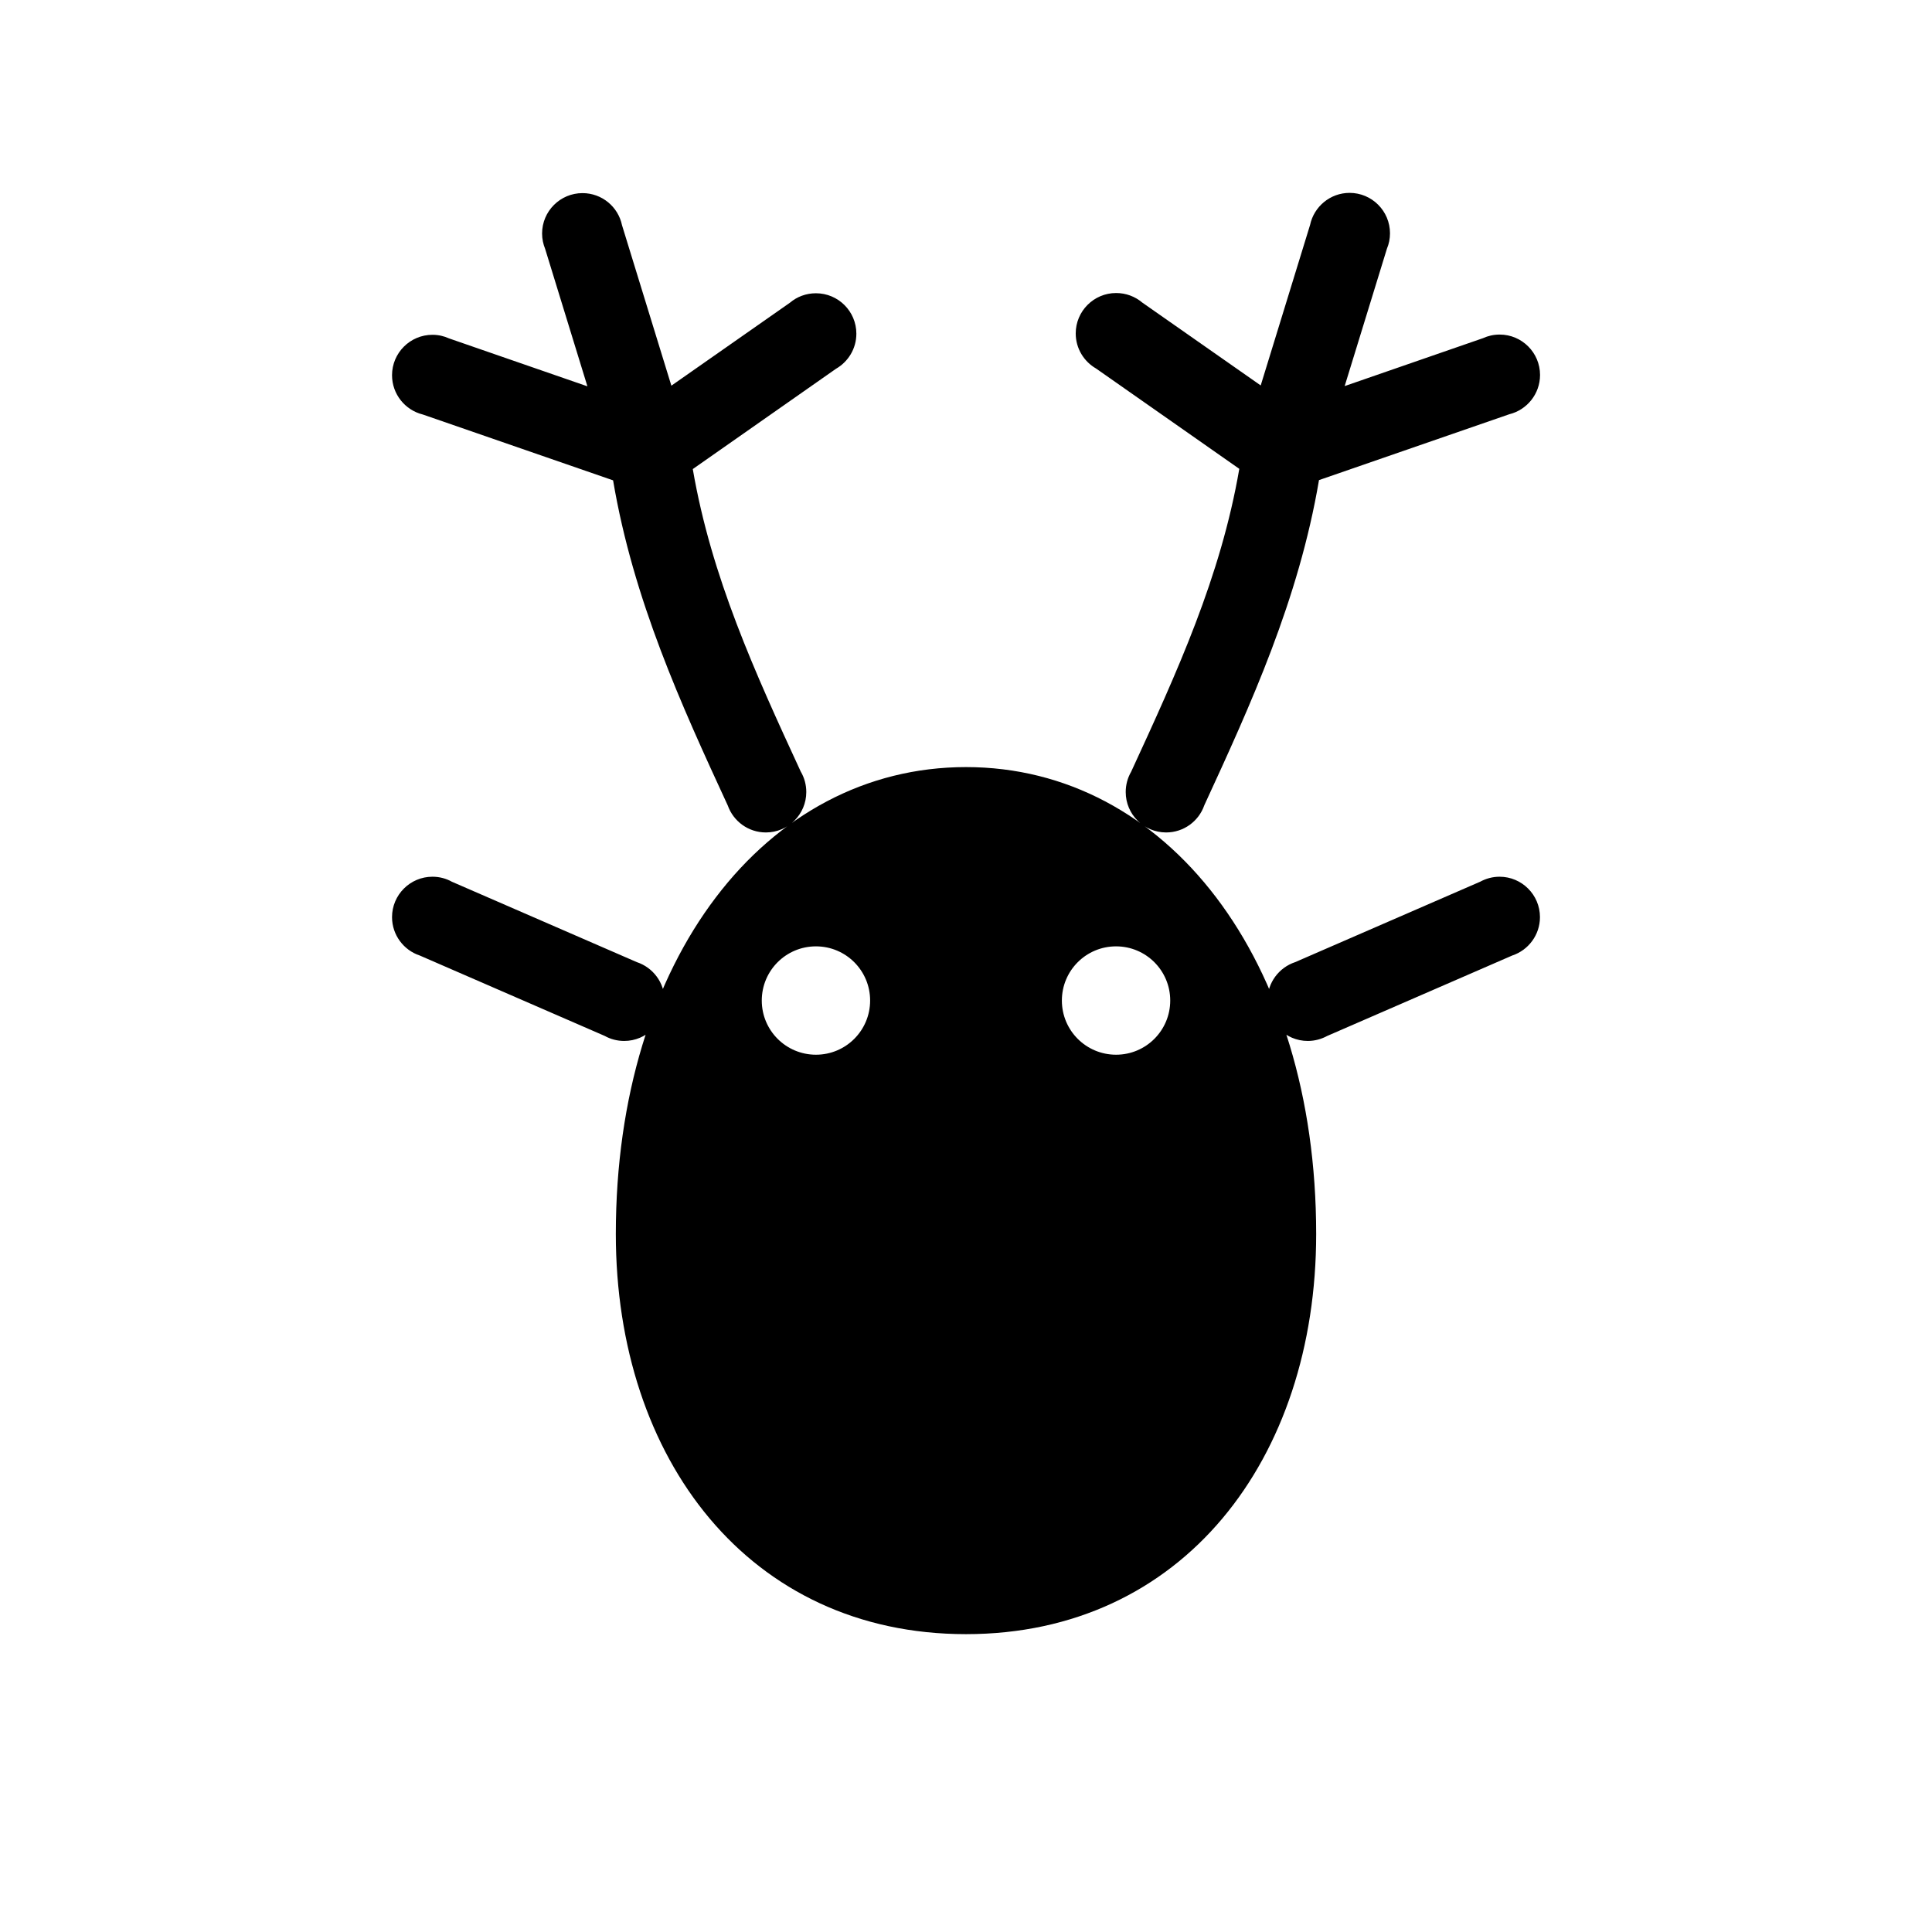
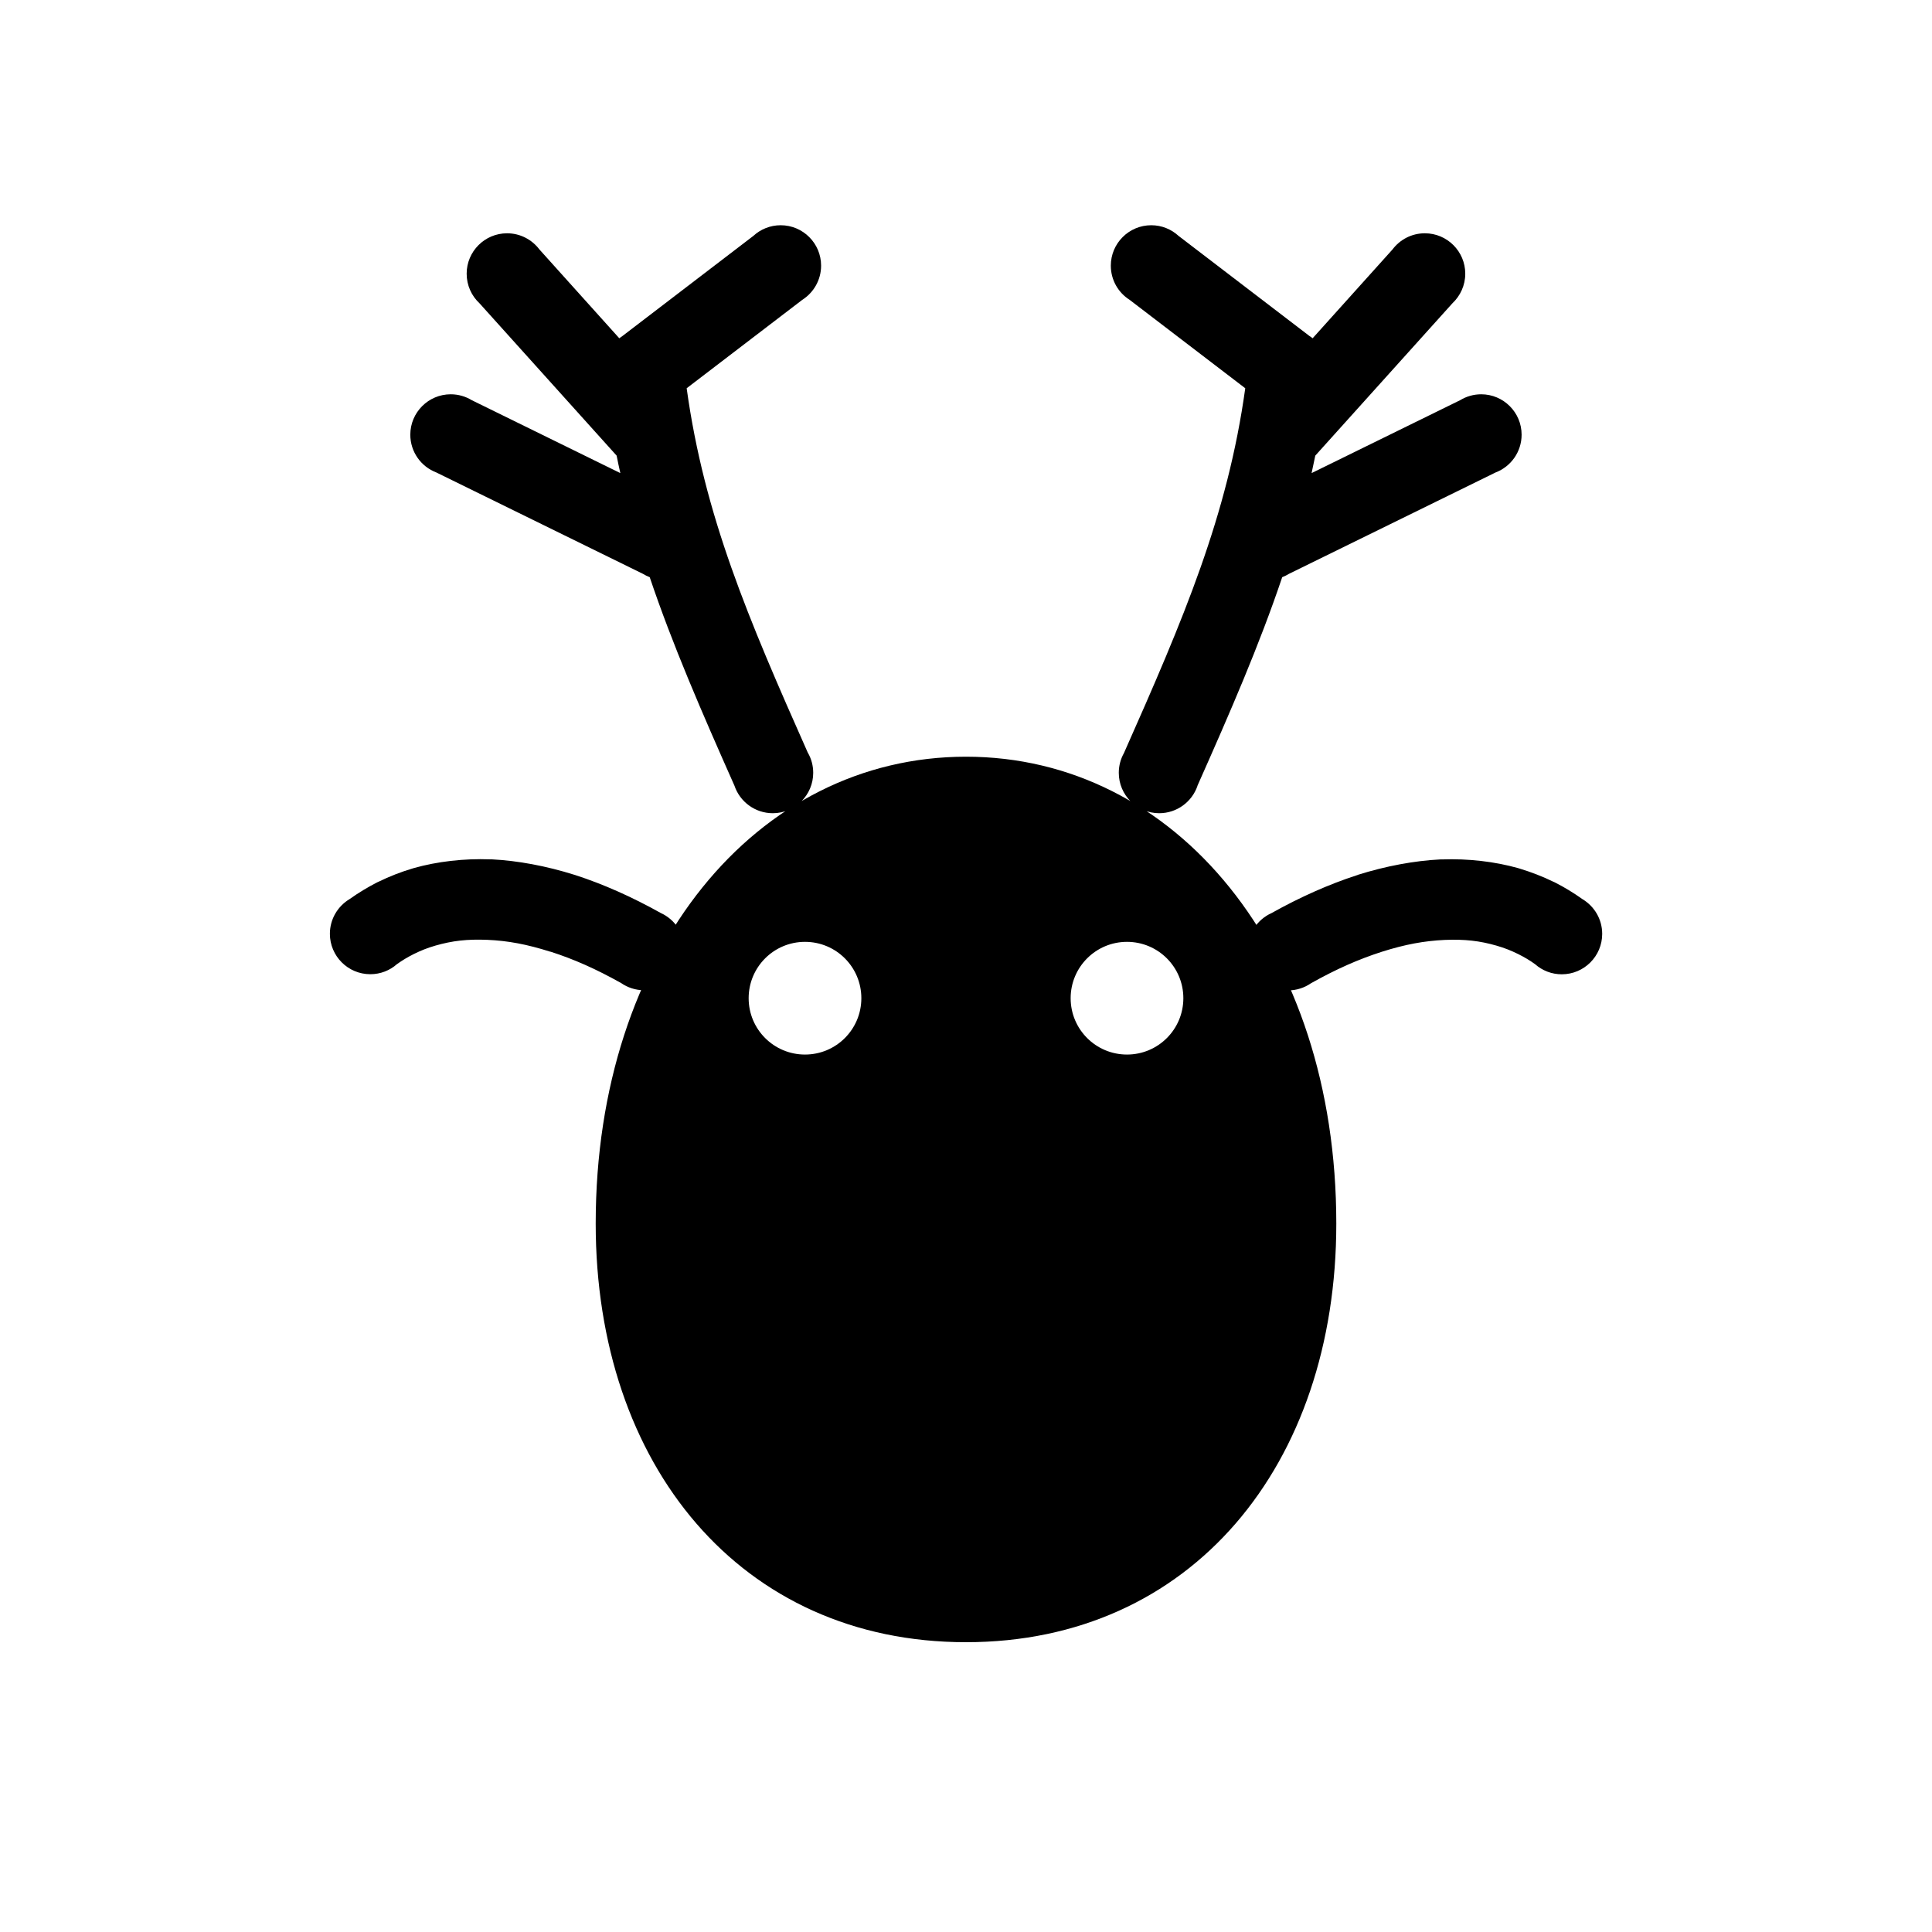
<svg xmlns="http://www.w3.org/2000/svg" viewBox="0 0 24 24" fill="currentColor" stroke="none">
-   <path d="M12,20.3c-2.693,0 -4.35,-2.175 -4.35,-4.971c0,-3.418 1.864,-5.8 4.35,-5.8c2.486,0 4.35,2.382 4.35,5.8c0,2.796 -1.657,4.971 -4.35,4.971zM9.463,12.429c0,0.372 0.301,0.673 0.673,0.673c0.372,0 0.673,-0.301 0.673,-0.673c0,-0.372 -0.301,-0.673 -0.673,-0.673c-0.372,0 -0.673,0.301 -0.673,0.673zM13.191,12.429c0,0.372 0.301,0.673 0.673,0.673c0.372,0 0.673,-0.301 0.673,-0.673c0,-0.372 -0.301,-0.673 -0.673,-0.673c-0.372,0 -0.673,0.301 -0.673,0.673zM9.949,9.588c0.043,0.074 0.067,0.16 0.067,0.251c0,0.277 -0.225,0.502 -0.502,0.502c-0.219,0 -0.404,-0.14 -0.473,-0.334c-0.578,-1.252 -1.174,-2.555 -1.425,-4.04c-0.629,-0.218 -2.07,-0.717 -2.364,-0.818c-0.219,-0.054 -0.382,-0.252 -0.382,-0.488c0,-0.277 0.225,-0.502 0.502,-0.502c0.074,0 0.144,0.016 0.207,0.045c0.215,0.074 1.043,0.361 1.718,0.595c-0.207,-0.673 -0.459,-1.492 -0.525,-1.707c-0.024,-0.059 -0.038,-0.124 -0.038,-0.191c0,-0.277 0.225,-0.502 0.502,-0.502c0.242,0 0.444,0.171 0.491,0.399c0.076,0.246 0.396,1.289 0.613,1.993c0.536,-0.375 1.283,-0.898 1.472,-1.03c0.087,-0.074 0.2,-0.118 0.324,-0.118c0.277,0 0.502,0.225 0.502,0.502c0,0.187 -0.102,0.349 -0.253,0.436c-0.231,0.162 -1.282,0.897 -1.779,1.246c0.231,1.341 0.77,2.521 1.344,3.764zM14.959,10.007c-0.069,0.195 -0.255,0.334 -0.473,0.334c-0.277,0 -0.502,-0.225 -0.502,-0.502c0,-0.091 0.024,-0.177 0.067,-0.251c0.573,-1.243 1.113,-2.423 1.344,-3.764c-0.498,-0.348 -1.548,-1.084 -1.779,-1.246c-0.151,-0.087 -0.253,-0.249 -0.253,-0.436c0,-0.277 0.225,-0.502 0.502,-0.502c0.123,0 0.236,0.044 0.324,0.118c0.189,0.133 0.936,0.655 1.472,1.03c0.217,-0.704 0.537,-1.746 0.613,-1.993c0.048,-0.228 0.25,-0.399 0.491,-0.399c0.277,0 0.502,0.225 0.502,0.502c0,0.068 -0.013,0.132 -0.038,0.191c-0.066,0.215 -0.318,1.034 -0.525,1.707c0.675,-0.234 1.503,-0.52 1.718,-0.595c0.063,-0.029 0.133,-0.045 0.207,-0.045c0.277,0 0.502,0.225 0.502,0.502c0,0.236 -0.163,0.434 -0.382,0.488c-0.294,0.102 -1.735,0.601 -2.364,0.818c-0.252,1.485 -0.848,2.789 -1.425,4.04zM7.911,11.952c0.2,0.066 0.345,0.255 0.345,0.477c0,0.277 -0.225,0.502 -0.502,0.502c-0.087,0 -0.17,-0.022 -0.241,-0.062c-0.315,-0.137 -1.982,-0.862 -2.298,-0.999c-0.2,-0.066 -0.345,-0.255 -0.345,-0.477c0,-0.277 0.225,-0.502 0.502,-0.502c0.087,0 0.17,0.022 0.241,0.062c0.315,0.137 1.982,0.862 2.298,0.999zM15.744,12.429c0,-0.222 0.145,-0.411 0.345,-0.477c0.316,-0.137 1.983,-0.862 2.298,-0.999c0.072,-0.039 0.154,-0.062 0.241,-0.062c0.277,0 0.502,0.225 0.502,0.502c0,0.222 -0.145,0.411 -0.345,0.477c-0.316,0.137 -1.983,0.862 -2.298,0.999c-0.072,0.039 -0.154,0.062 -0.241,0.062c-0.277,0 -0.502,-0.225 -0.502,-0.502z" />
+   <path d="M12,20.4c-2.8,0 -4.6,-2.2 -4.6,-5.2c0,-3.4 2,-5.8 4.6,-5.8c2.6,0 4.6,2.4 4.6,5.8c0,3 -1.8,5.2 -4.6,5.2zM9.3,12.4c0,0.387 0.313,0.7 0.7,0.7c0.387,0 0.7,-0.313 0.7,-0.7c0,-0.387 -0.313,-0.7 -0.7,-0.7c-0.387,0 -0.7,0.313 -0.7,0.7zM13.3,12.4c0,0.387 0.313,0.7 0.7,0.7c0.387,0 0.7,-0.313 0.7,-0.7c0,-0.387 -0.313,-0.7 -0.7,-0.7c-0.387,0 -0.7,0.313 -0.7,0.7zM10.038,9.355c0.041,0.072 0.064,0.156 0.064,0.245c0,0.277 -0.225,0.502 -0.502,0.502c-0.221,0 -0.409,-0.143 -0.476,-0.341c-0.407,-0.917 -0.769,-1.748 -1.053,-2.591c-0.029,-0.011 -0.057,-0.025 -0.083,-0.041c-0.333,-0.163 -2.232,-1.095 -2.568,-1.26c-0.189,-0.072 -0.323,-0.255 -0.323,-0.469c0,-0.277 0.225,-0.502 0.502,-0.502c0.096,0 0.185,0.027 0.261,0.073c0.224,0.11 1.158,0.568 1.846,0.906c-0.016,-0.072 -0.032,-0.144 -0.046,-0.217c-0.308,-0.342 -1.48,-1.645 -1.703,-1.892c-0.099,-0.092 -0.16,-0.223 -0.16,-0.368c0,-0.277 0.225,-0.502 0.502,-0.502c0.164,0 0.31,0.079 0.402,0.201c0.13,0.144 0.578,0.643 0.992,1.103c0.012,-0.009 0.025,-0.018 0.038,-0.027c0.24,-0.184 1.389,-1.062 1.628,-1.245c0.089,-0.082 0.208,-0.132 0.339,-0.132c0.277,0 0.502,0.225 0.502,0.502c0,0.179 -0.094,0.336 -0.234,0.425c-0.199,0.152 -1.024,0.783 -1.436,1.098c0.219,1.583 0.761,2.853 1.507,4.532zM14.876,9.761c-0.067,0.198 -0.255,0.341 -0.476,0.341c-0.277,0 -0.502,-0.225 -0.502,-0.502c0,-0.089 0.023,-0.172 0.064,-0.245c0.746,-1.68 1.287,-2.95 1.507,-4.532c-0.412,-0.315 -1.236,-0.946 -1.436,-1.098c-0.141,-0.089 -0.234,-0.246 -0.234,-0.425c0,-0.277 0.225,-0.502 0.502,-0.502c0.131,0 0.25,0.05 0.339,0.132c0.239,0.183 1.388,1.061 1.628,1.245c0.013,0.008 0.026,0.017 0.038,0.027c0.414,-0.46 0.863,-0.959 0.992,-1.103c0.092,-0.122 0.237,-0.201 0.402,-0.201c0.277,0 0.502,0.225 0.502,0.502c0,0.145 -0.062,0.276 -0.16,0.368c-0.223,0.248 -1.395,1.55 -1.703,1.892c-0.015,0.073 -0.03,0.145 -0.046,0.217c0.689,-0.338 1.622,-0.796 1.846,-0.906c0.076,-0.046 0.165,-0.073 0.261,-0.073c0.277,0 0.502,0.225 0.502,0.502c0,0.214 -0.134,0.397 -0.323,0.469c-0.335,0.164 -2.234,1.096 -2.568,1.26c-0.026,0.016 -0.054,0.03 -0.083,0.041c-0.284,0.843 -0.645,1.674 -1.053,2.591zM6.838,11.823c-0.293,-0.093 -0.529,-0.137 -0.785,-0.148c-0.249,-0.01 -0.432,0.011 -0.642,0.071c-0.103,0.03 -0.176,0.059 -0.27,0.105c-0.081,0.041 -0.141,0.077 -0.21,0.126c-0.088,0.078 -0.204,0.125 -0.331,0.125c-0.277,0 -0.502,-0.225 -0.502,-0.502c0,-0.184 0.099,-0.344 0.246,-0.432c0.108,-0.077 0.226,-0.148 0.343,-0.208v0c0.003,-0.001 0.006,-0.003 0.009,-0.004c0.003,-0.001 0.006,-0.003 0.009,-0.004v0c0.131,-0.064 0.276,-0.121 0.418,-0.163v0c0.003,-0.001 0.006,-0.002 0.01,-0.003c0.003,-0.001 0.006,-0.002 0.01,-0.003v0c0.287,-0.081 0.621,-0.12 0.945,-0.108v0c0.003,0 0.007,0 0.01,0c0.003,0 0.007,0 0.01,0v0c0.321,0.016 0.678,0.082 1.027,0.192v0c0.003,0.001 0.006,0.002 0.01,0.003c0.003,0.001 0.006,0.002 0.009,0.003v0c0.336,0.109 0.696,0.268 1.053,0.468c0.175,0.079 0.296,0.254 0.296,0.458c0,0.277 -0.225,0.502 -0.502,0.502c-0.106,0 -0.204,-0.033 -0.285,-0.089c-0.314,-0.176 -0.588,-0.297 -0.877,-0.39zM16.866,10.868v0c0.349,-0.11 0.706,-0.176 1.027,-0.192v0c0.003,0 0.007,0 0.01,0c0.003,0 0.007,0 0.01,0v0c0.324,-0.012 0.658,0.027 0.945,0.108v0c0.003,0.001 0.006,0.002 0.01,0.003c0.003,0.001 0.006,0.002 0.01,0.003v0c0.142,0.043 0.287,0.099 0.418,0.163v0c0.003,0.001 0.006,0.003 0.009,0.004c0.003,0.001 0.006,0.003 0.009,0.004v0c0.117,0.059 0.235,0.131 0.343,0.208c0.147,0.088 0.246,0.248 0.246,0.432c0,0.277 -0.225,0.502 -0.502,0.502c-0.127,0 -0.243,-0.047 -0.331,-0.125c-0.069,-0.05 -0.129,-0.085 -0.21,-0.126c-0.094,-0.046 -0.167,-0.075 -0.27,-0.105c-0.209,-0.06 -0.393,-0.081 -0.642,-0.071c-0.256,0.012 -0.492,0.055 -0.785,0.148c-0.288,0.093 -0.563,0.214 -0.877,0.39c-0.081,0.056 -0.179,0.089 -0.285,0.089c-0.277,0 -0.502,-0.225 -0.502,-0.502c0,-0.204 0.122,-0.38 0.296,-0.458c0.357,-0.2 0.717,-0.359 1.053,-0.468v0c0.003,-0.001 0.006,-0.002 0.009,-0.003c0.003,-0.001 0.006,-0.002 0.01,-0.003z" />
</svg>
